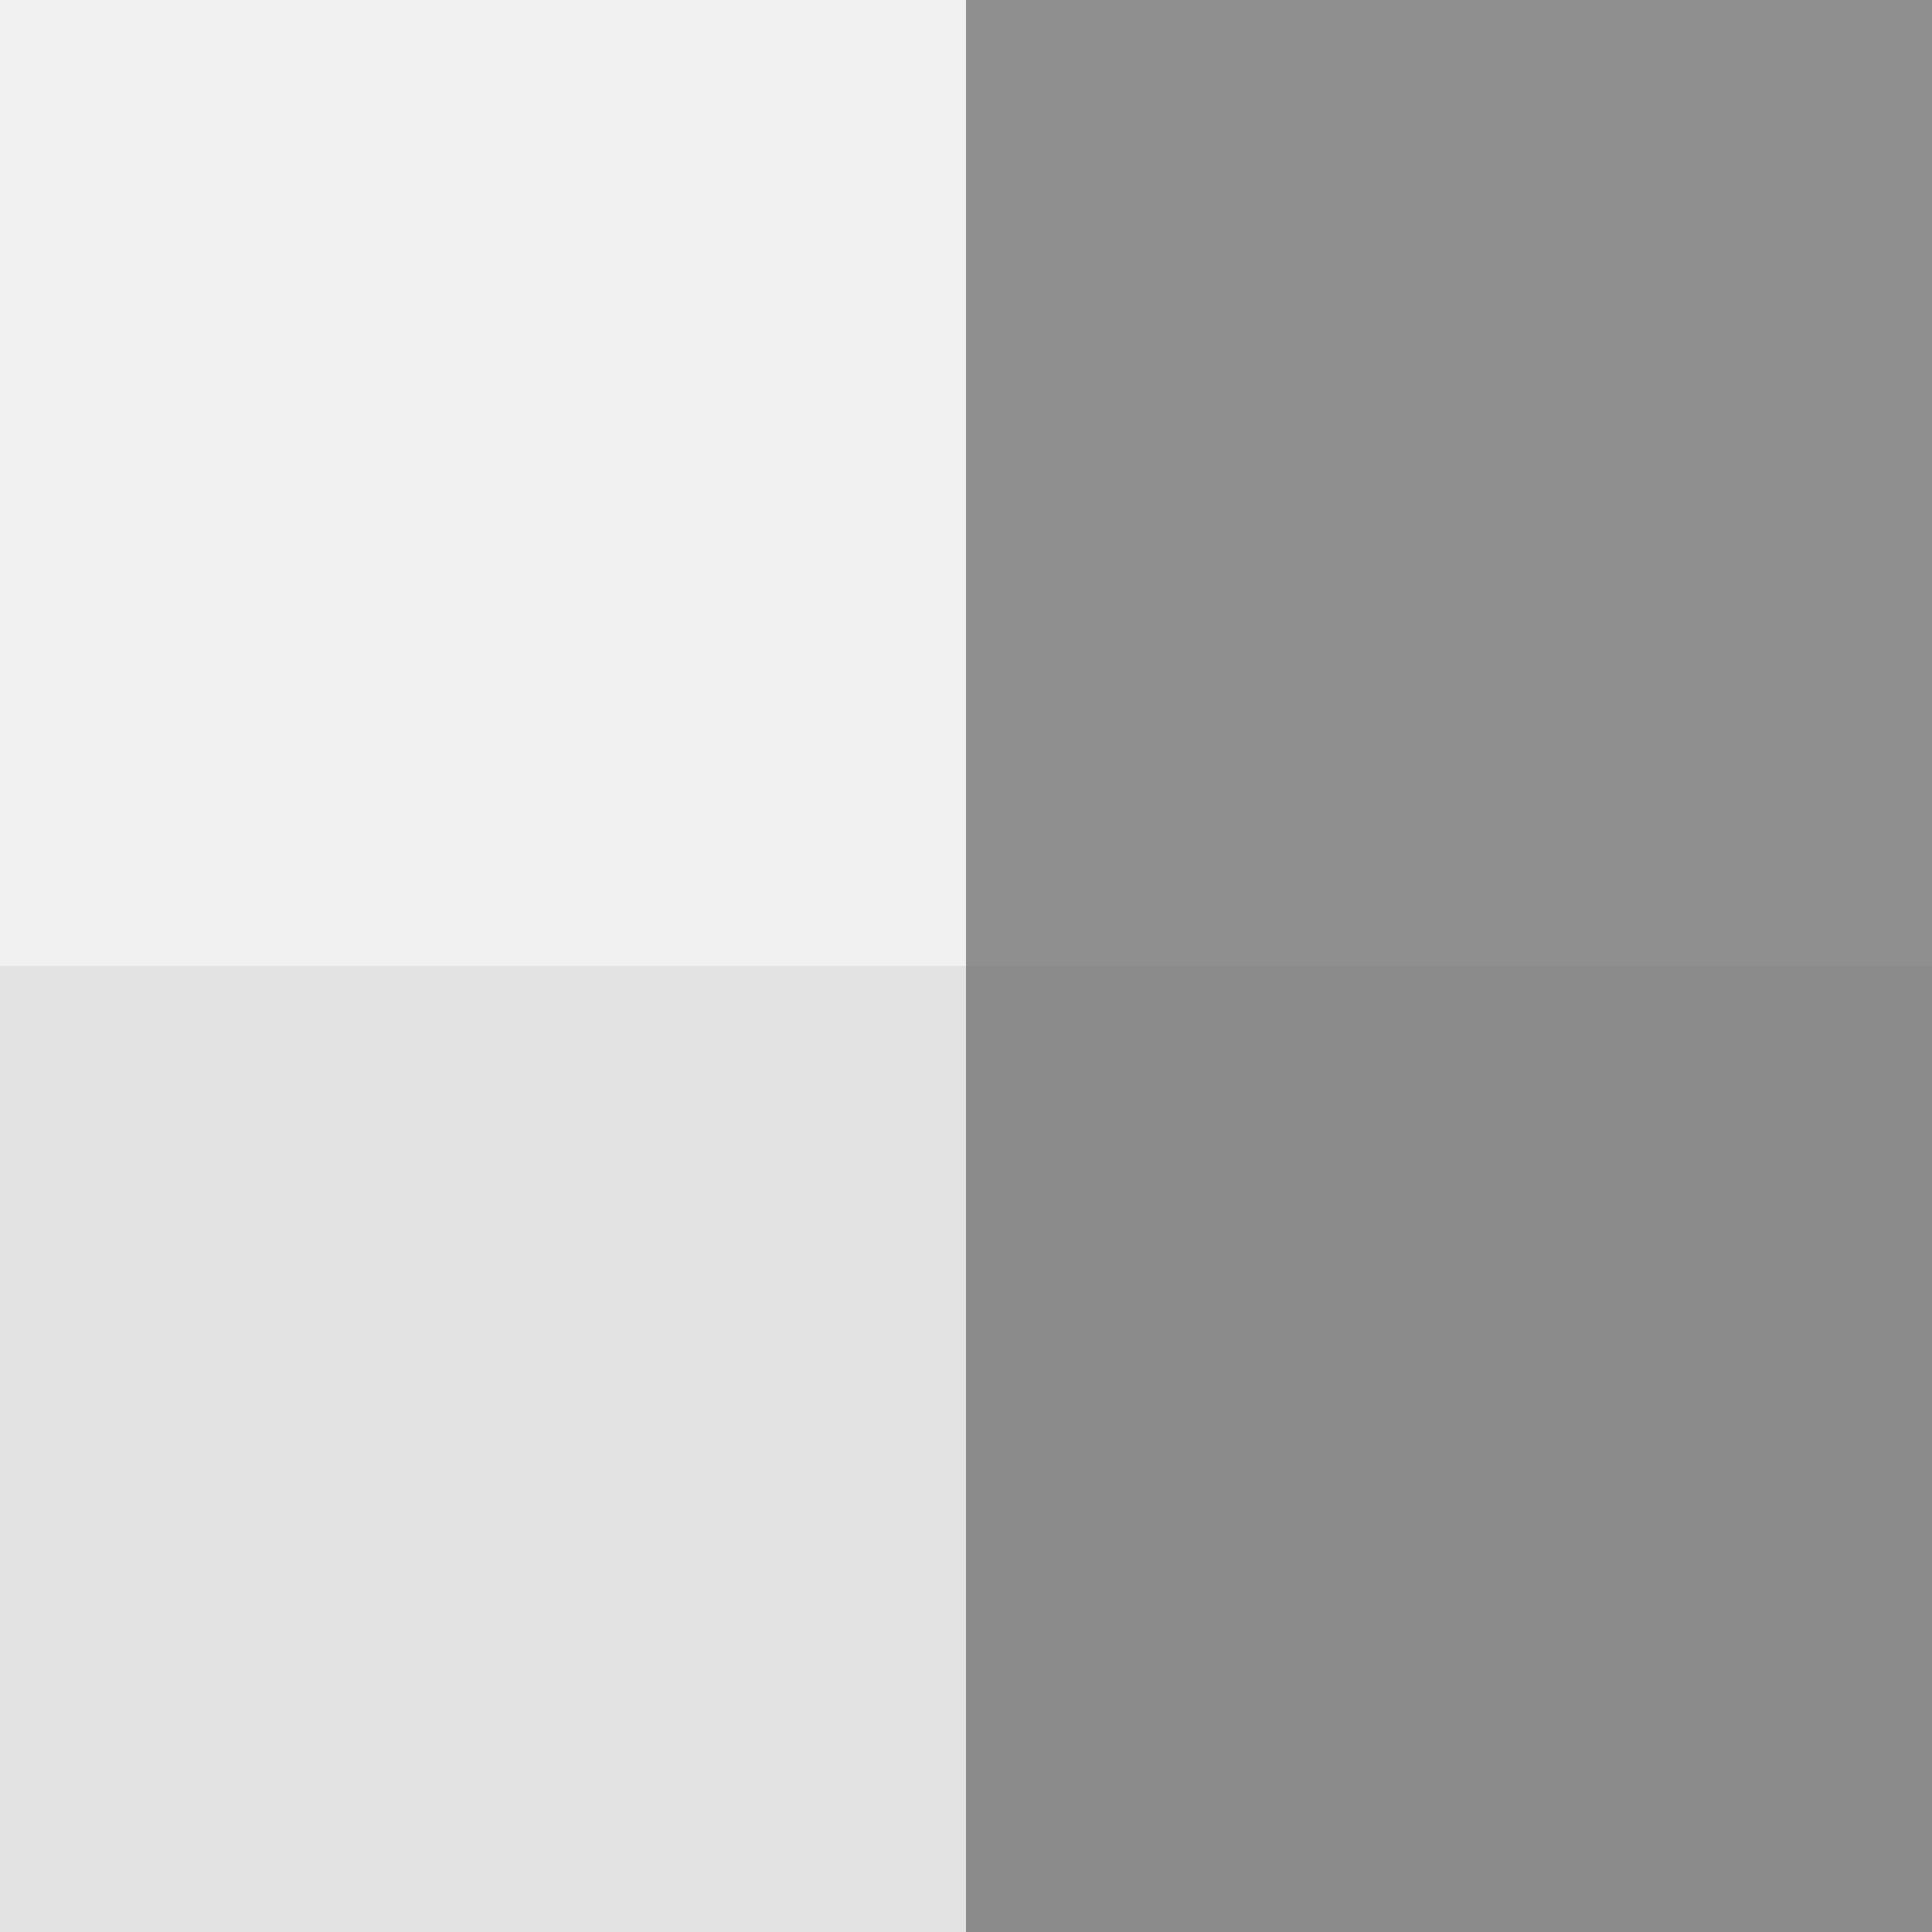
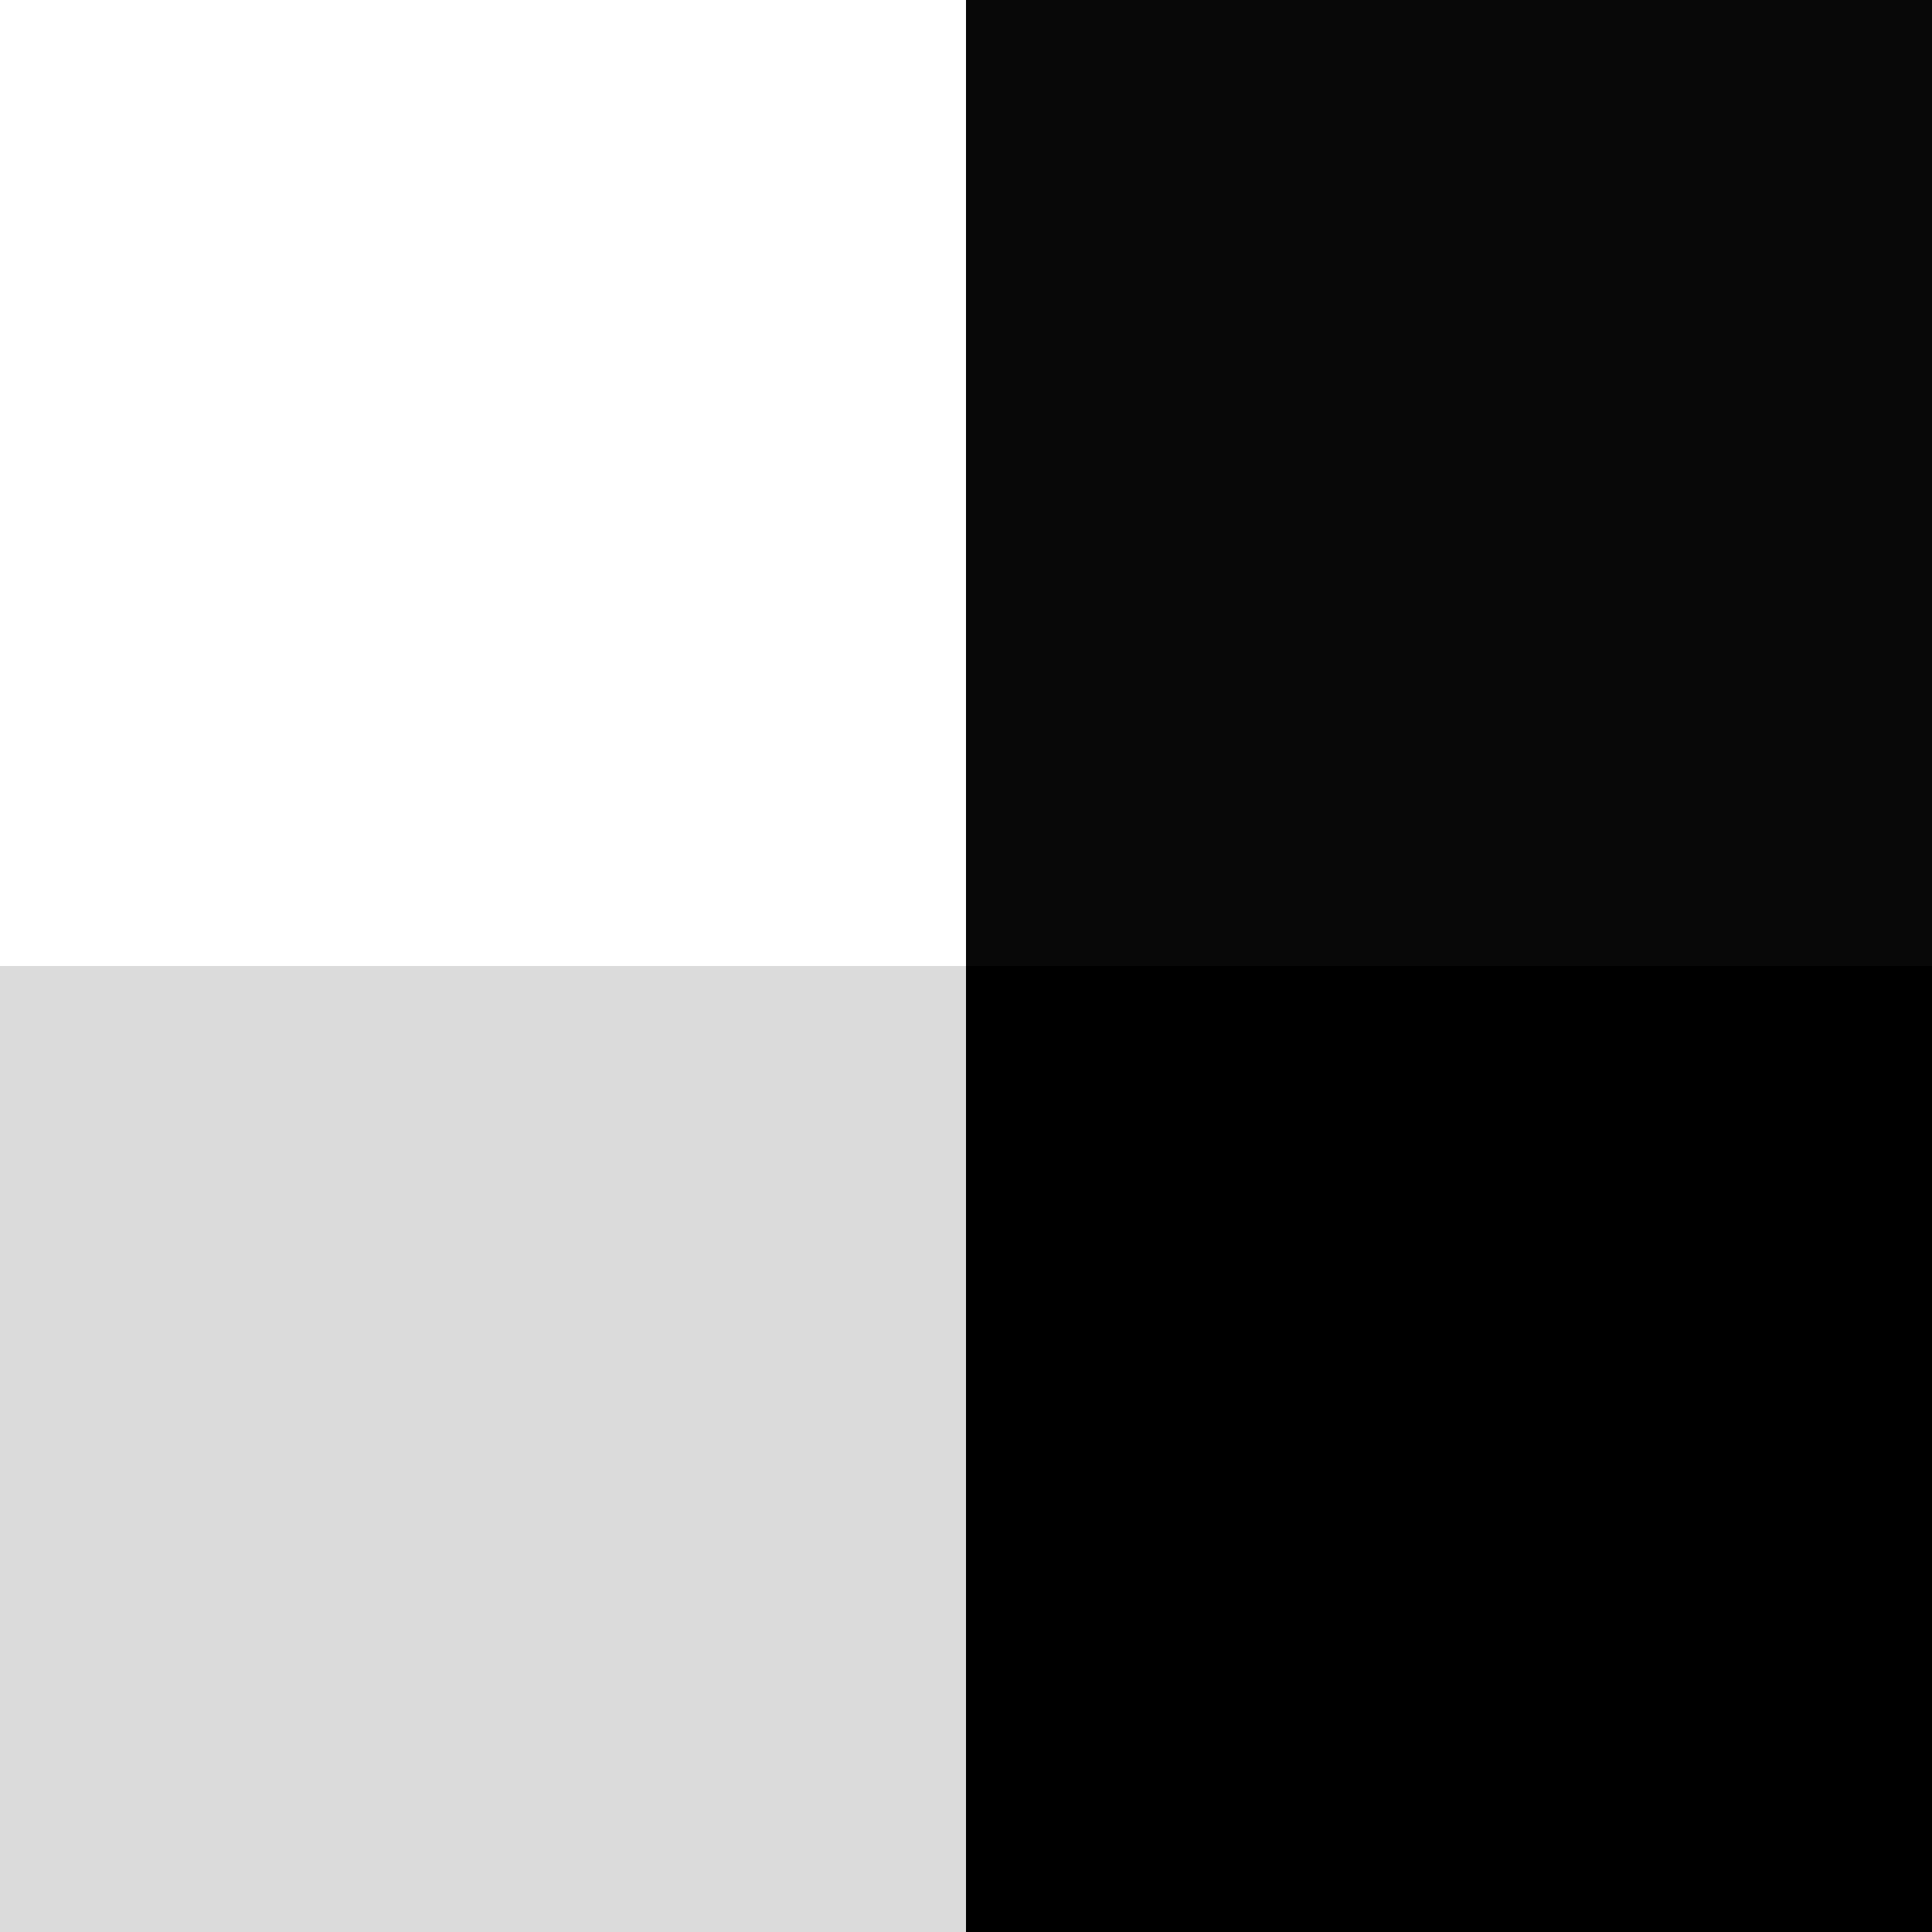
<svg xmlns="http://www.w3.org/2000/svg" width="100px" height="100px" version="1.1">
-   <rect x="0" y="50" width="50" height="50" fill="rgb(227,227,227)" />
-   <rect x="0" y="0" width="50" height="50" fill="rgb(241,241,241)" />
-   <rect x="50" y="50" width="50" height="50" fill="rgb(139,139,139)" />
-   <rect x="50" y="0" width="50" height="50" fill="rgb(143,143,143)" />
+   <rect x="0" y="50" width="50" height="50" fill="rgb(219,219,219)" />
+   <rect x="0" y="0" width="50" height="50" fill="rgb(255,255,255)" />
+   <rect x="50" y="50" width="50" height="50" fill="rgb(0,0,0)" />
+   <rect x="50" y="0" width="50" height="50" fill="rgb(8,8,8)" />
</svg>
